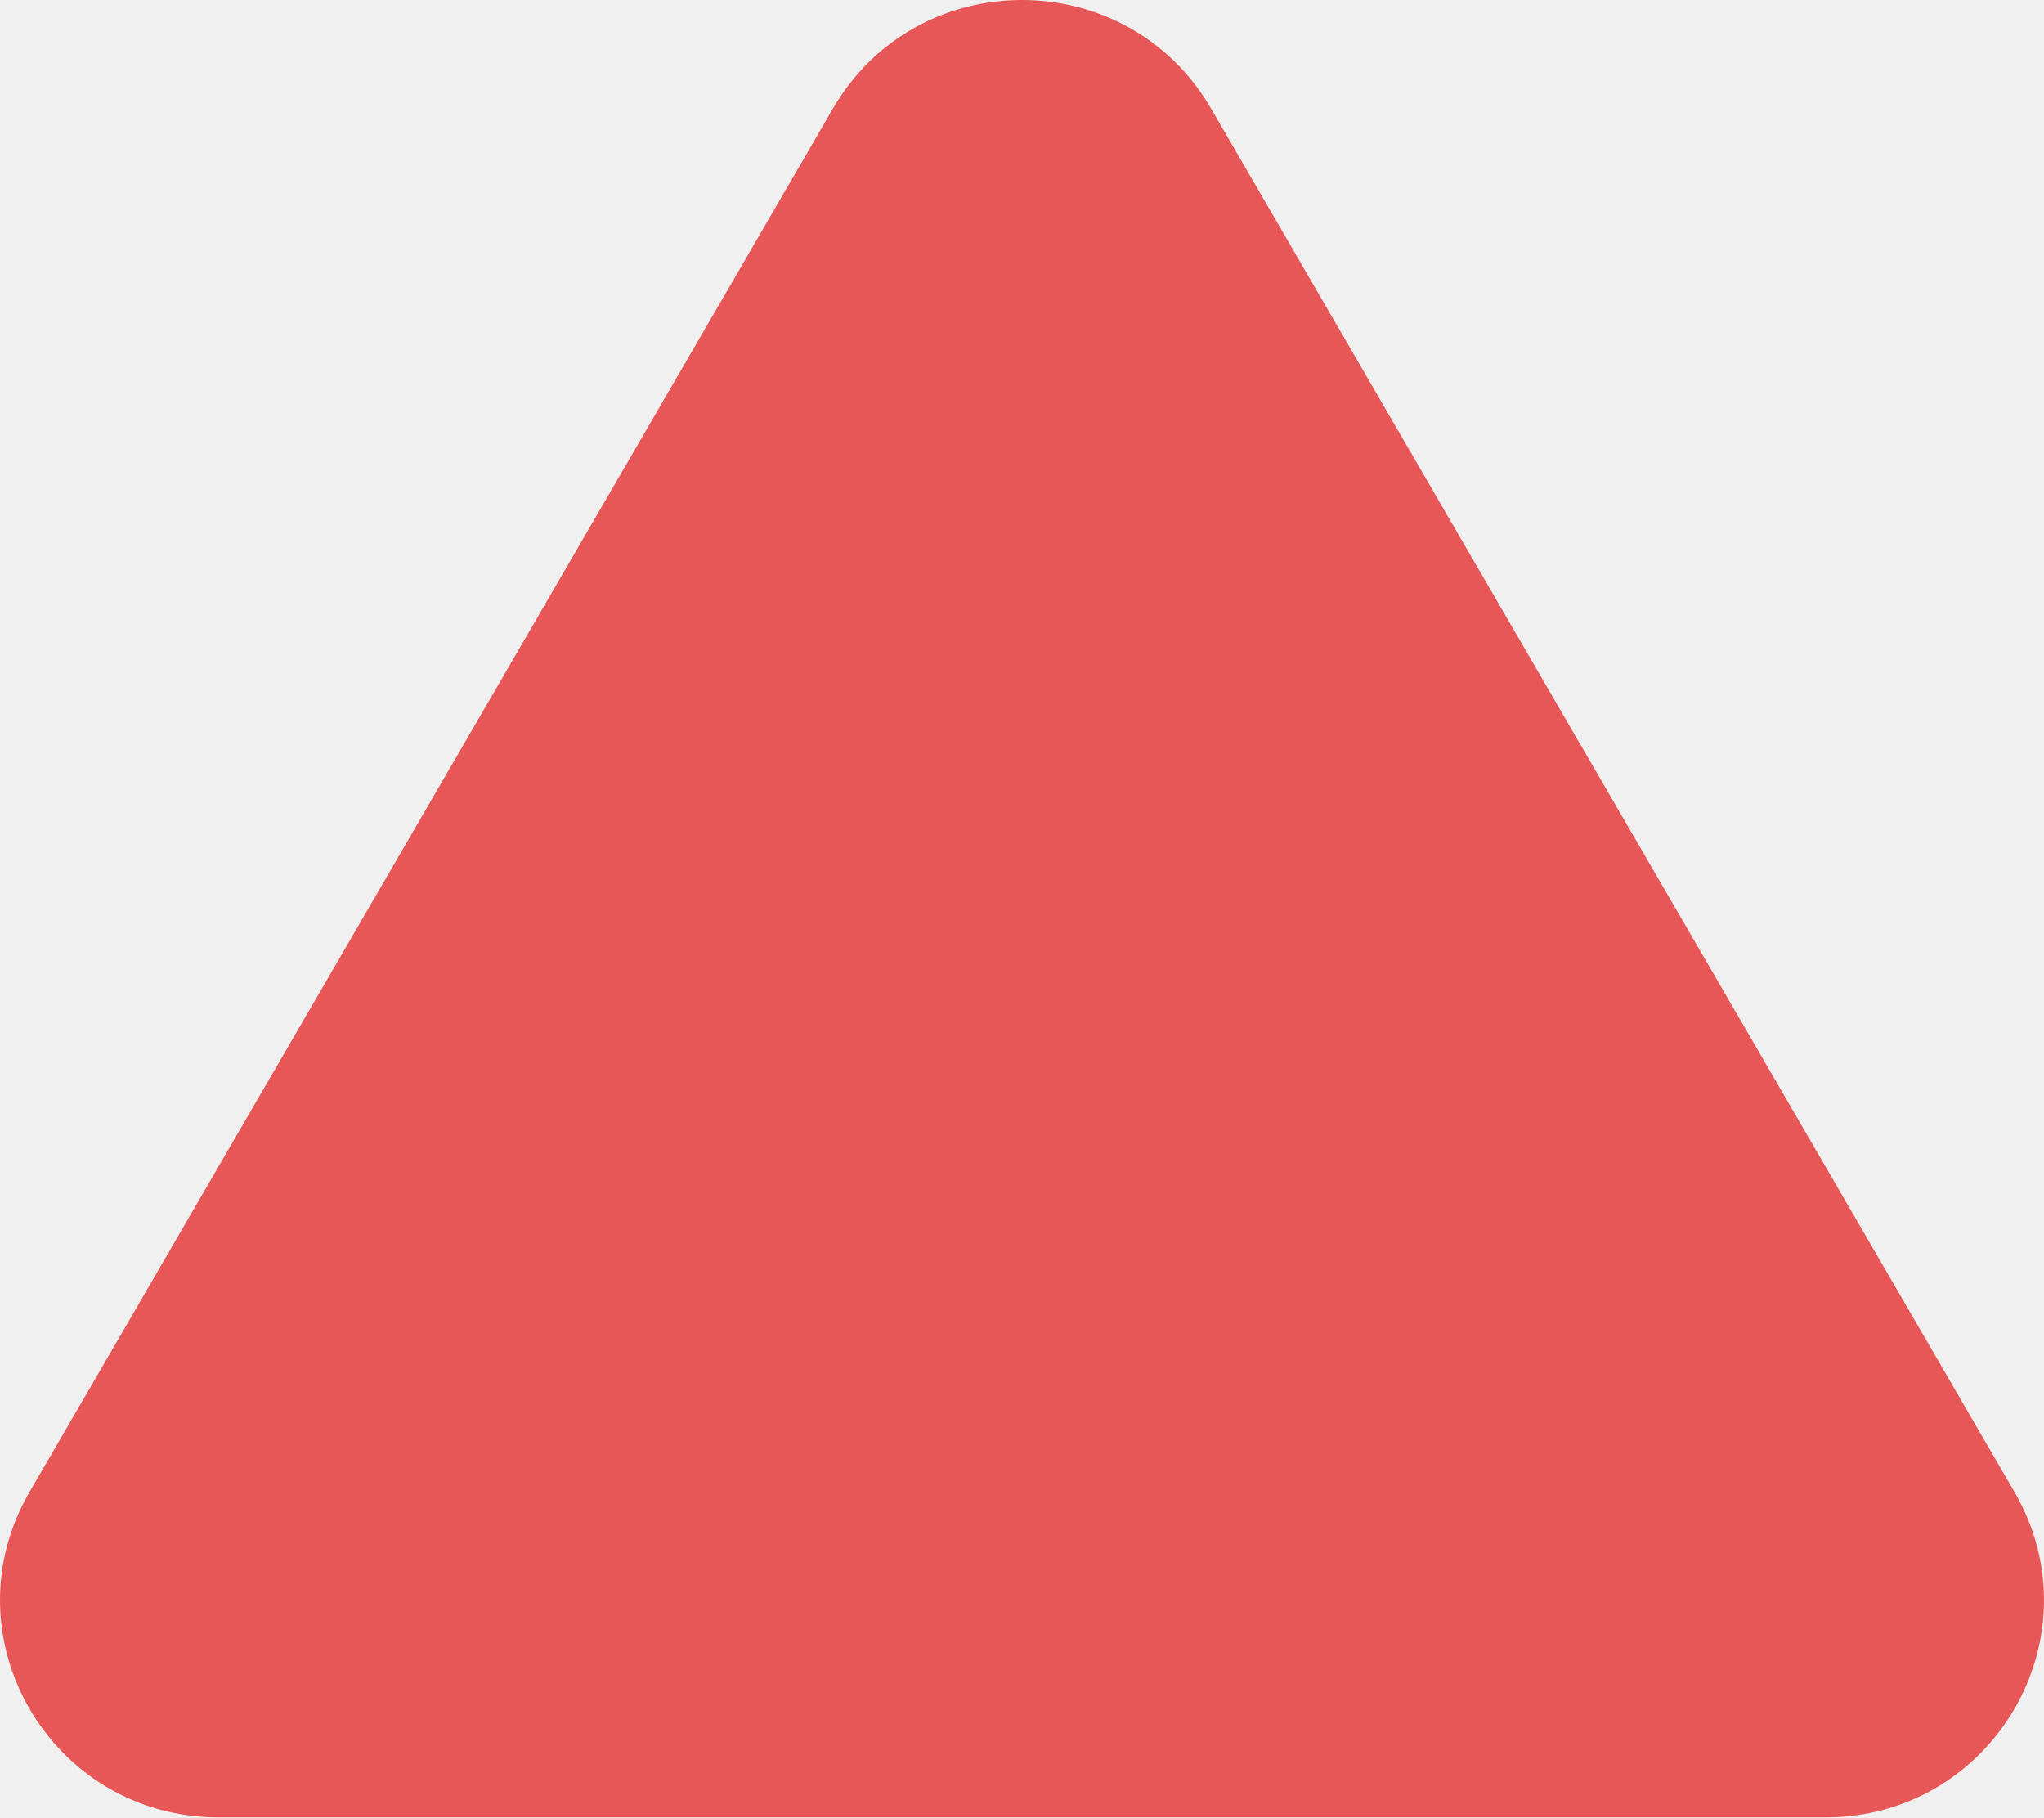
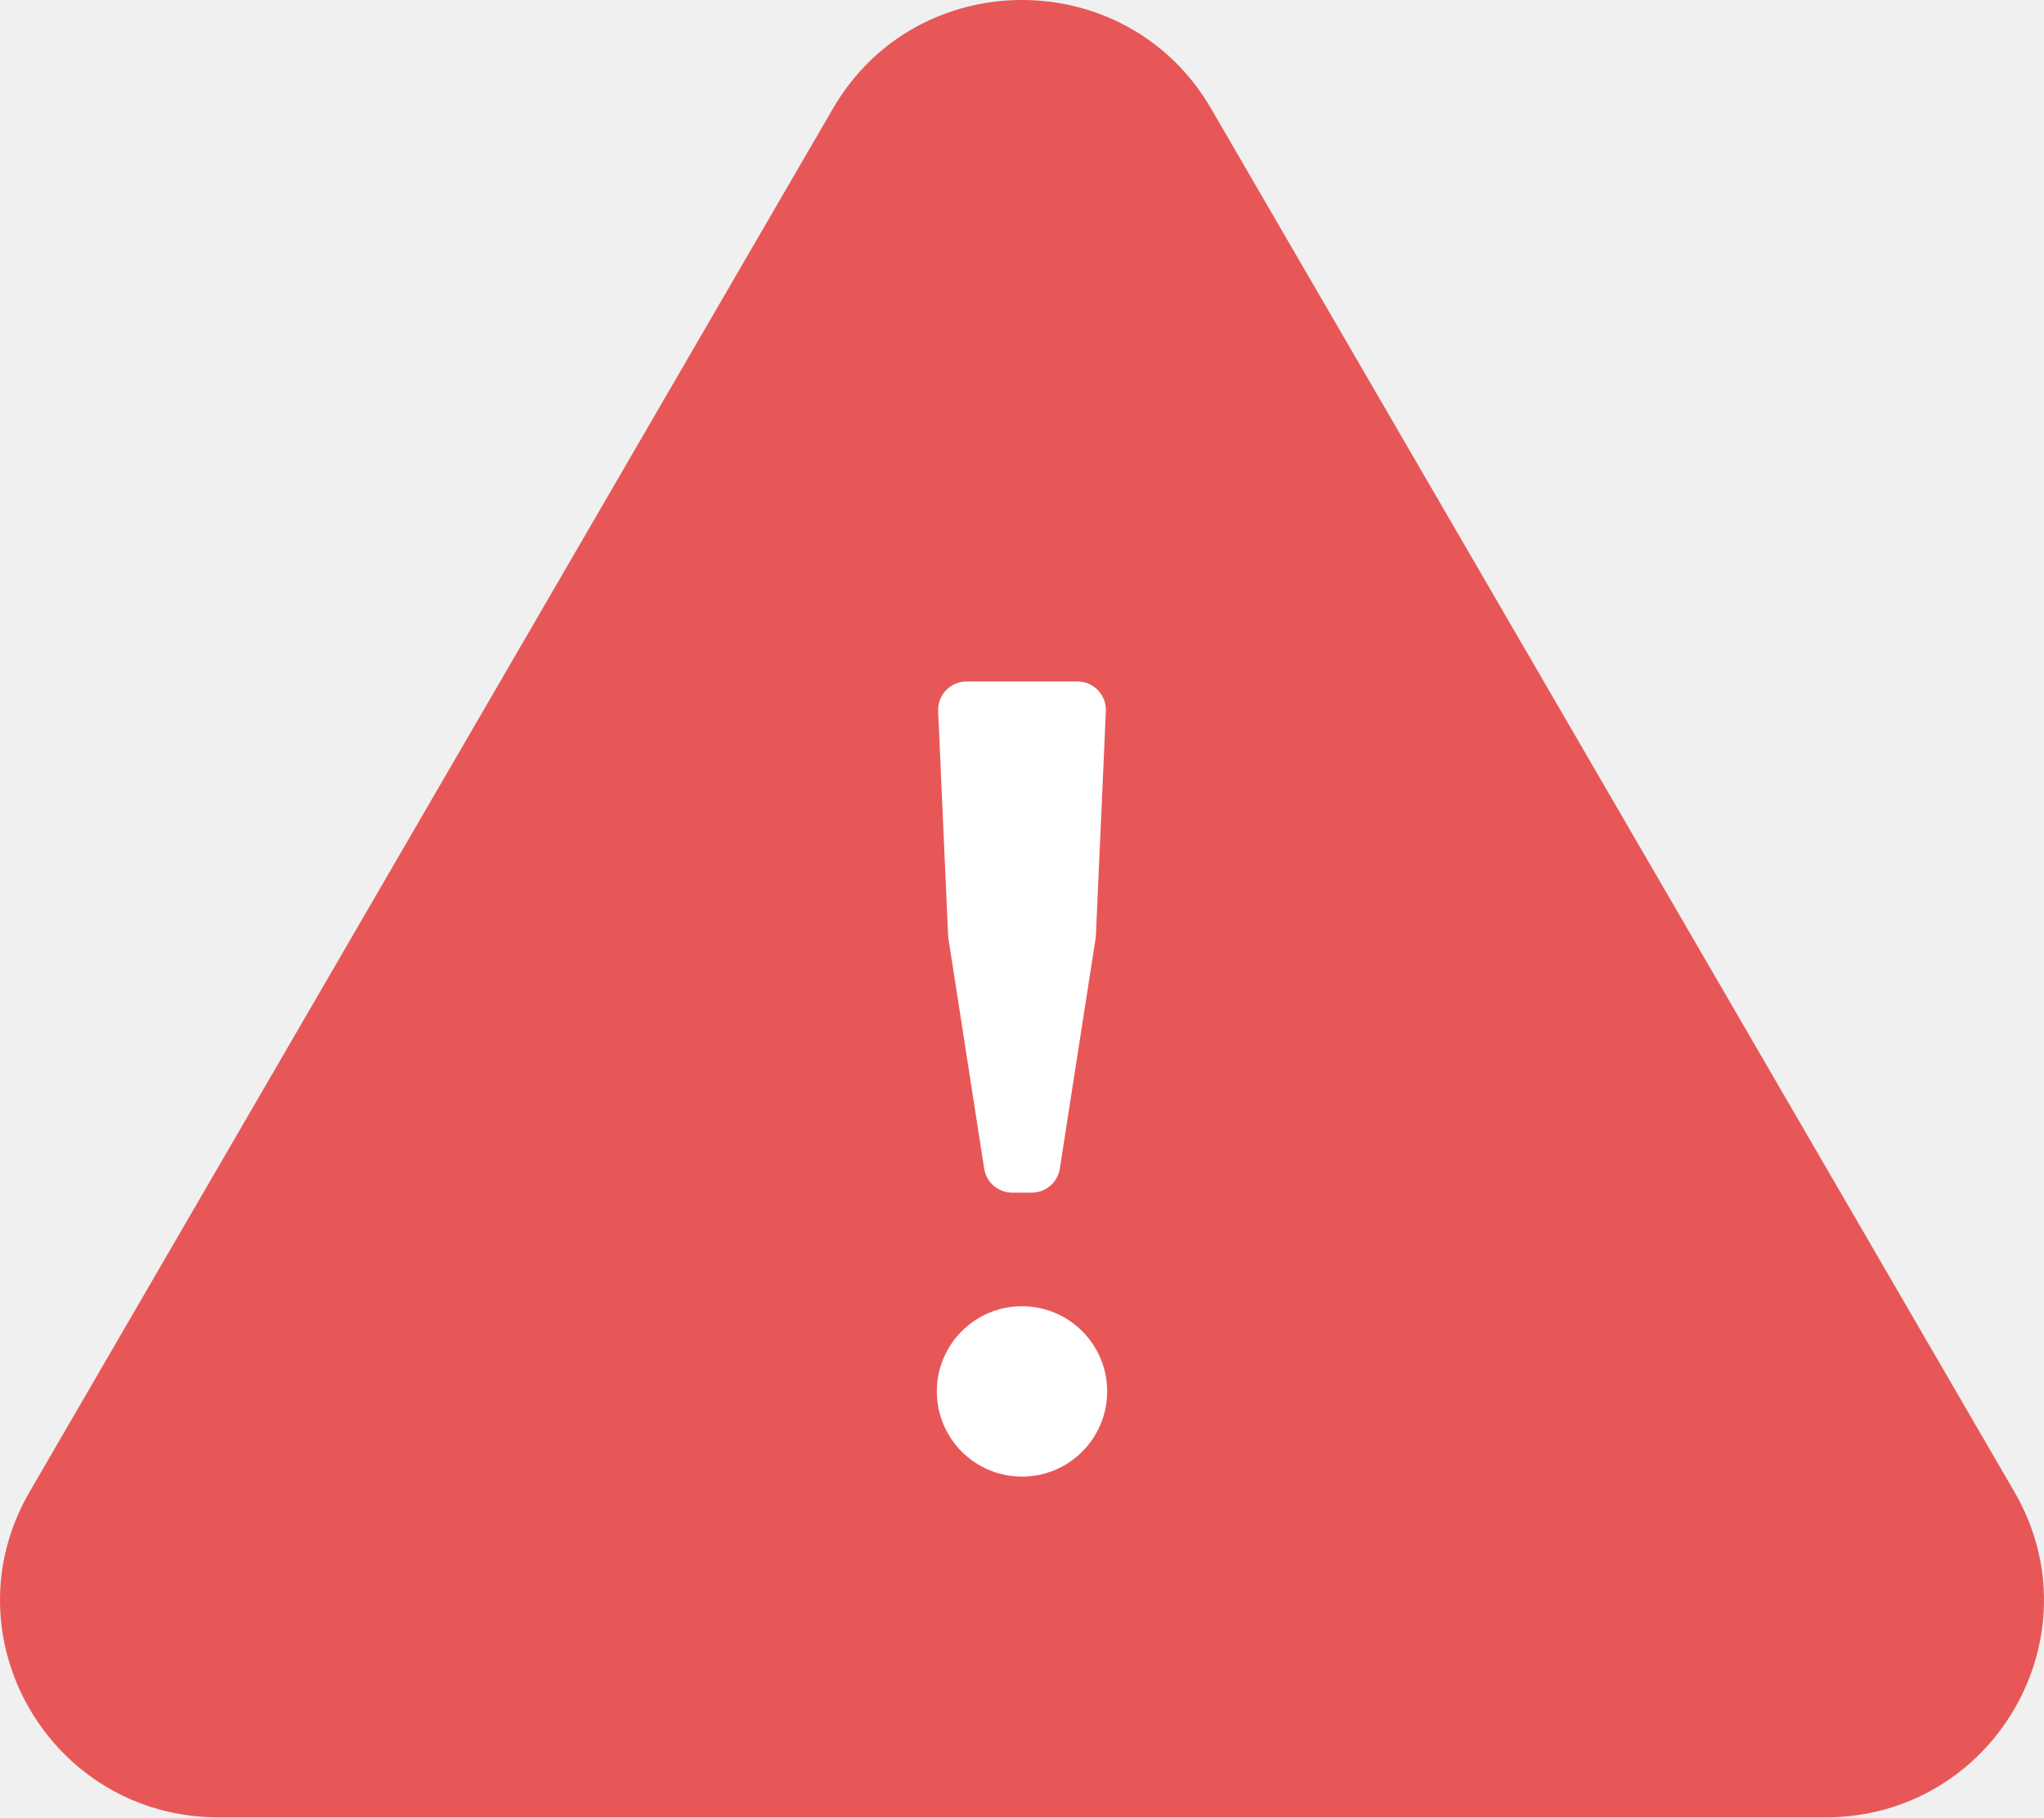
<svg xmlns="http://www.w3.org/2000/svg" viewBox="0 0 36 32" fill="none">
  <path d="M14.671 1.91C16.15 -0.637 19.85 -0.637 21.329 1.91L35.479 26.269C36.959 28.816 35.109 32 32.15 32H3.85C0.891 32 -0.959 28.816 0.521 26.269L14.671 1.91Z" fill="#E85757" />
+   <path d="M16.523 12.522C16.511 12.238 16.738 12 17.023 12H18.977C19.262 12 19.489 12.238 19.477 12.522L19.3 16.5L18.666 20.577C18.628 20.82 18.418 21 18.172 21H17.828C17.582 21 17.372 20.82 17.334 20.577L16.7 16.5L16.523 12.522Z" fill="white" />
+   <circle cx="18" cy="24.5" r="1.5" fill="white" />
</svg>
